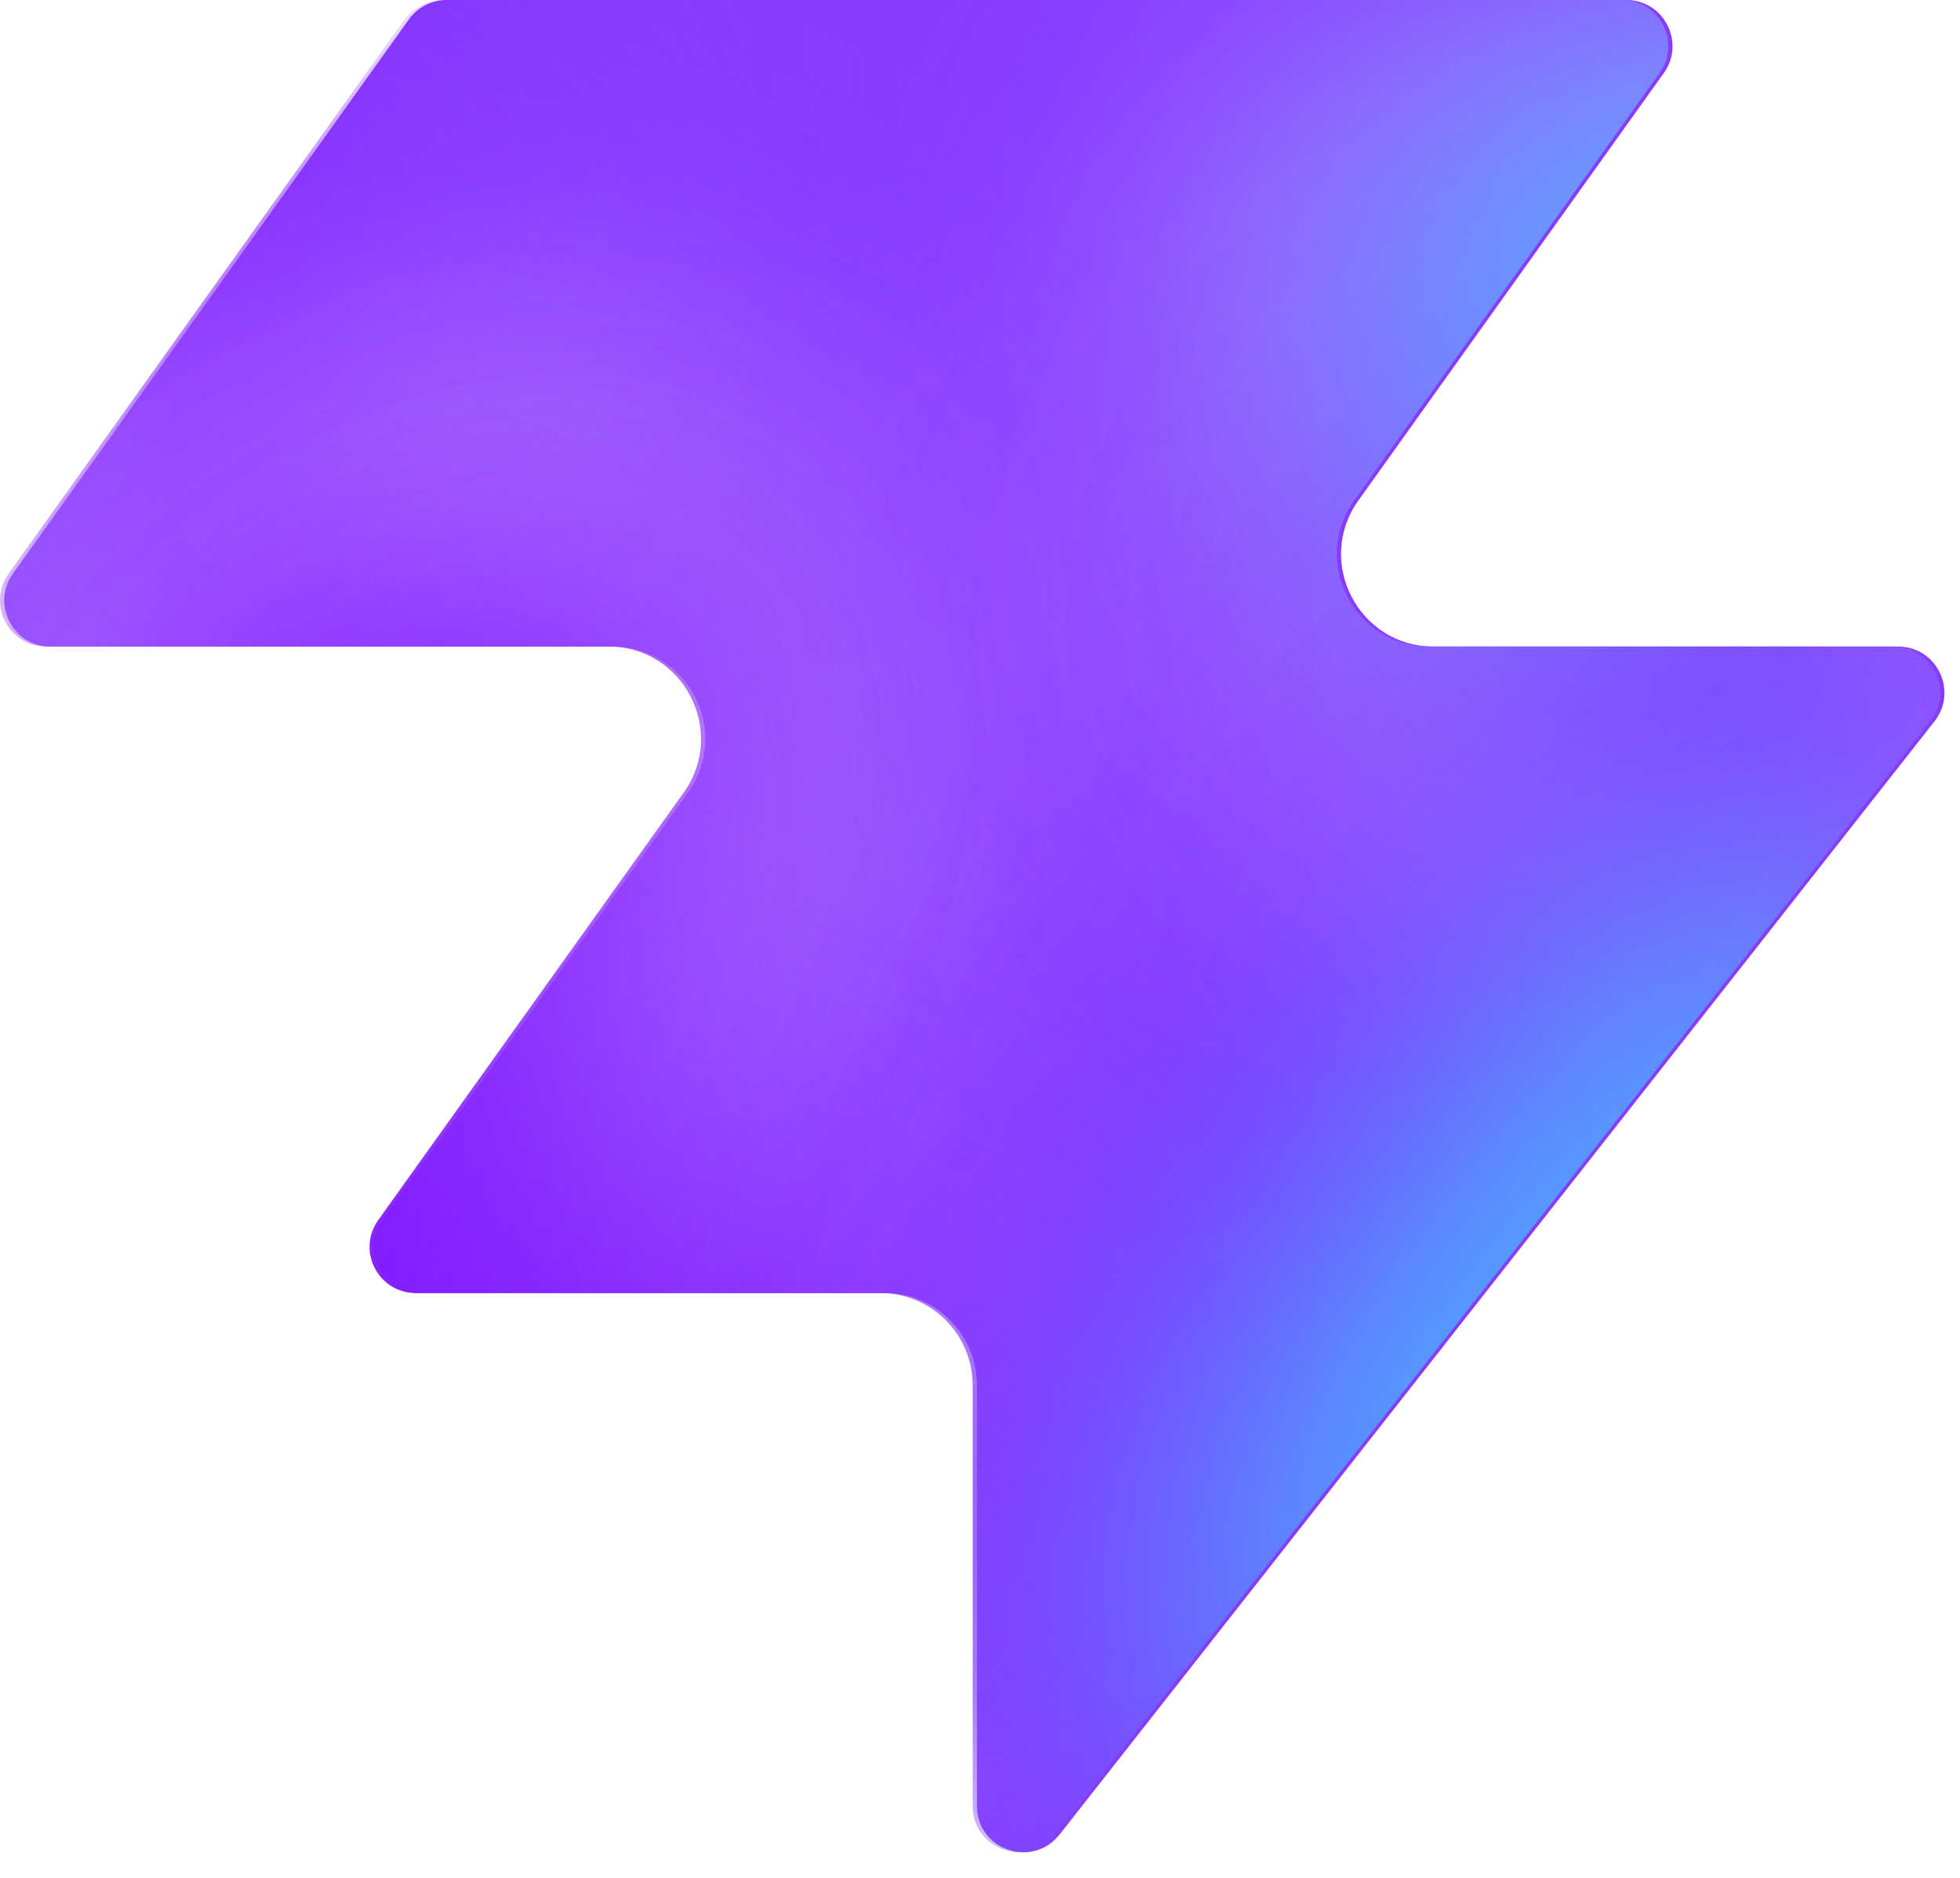
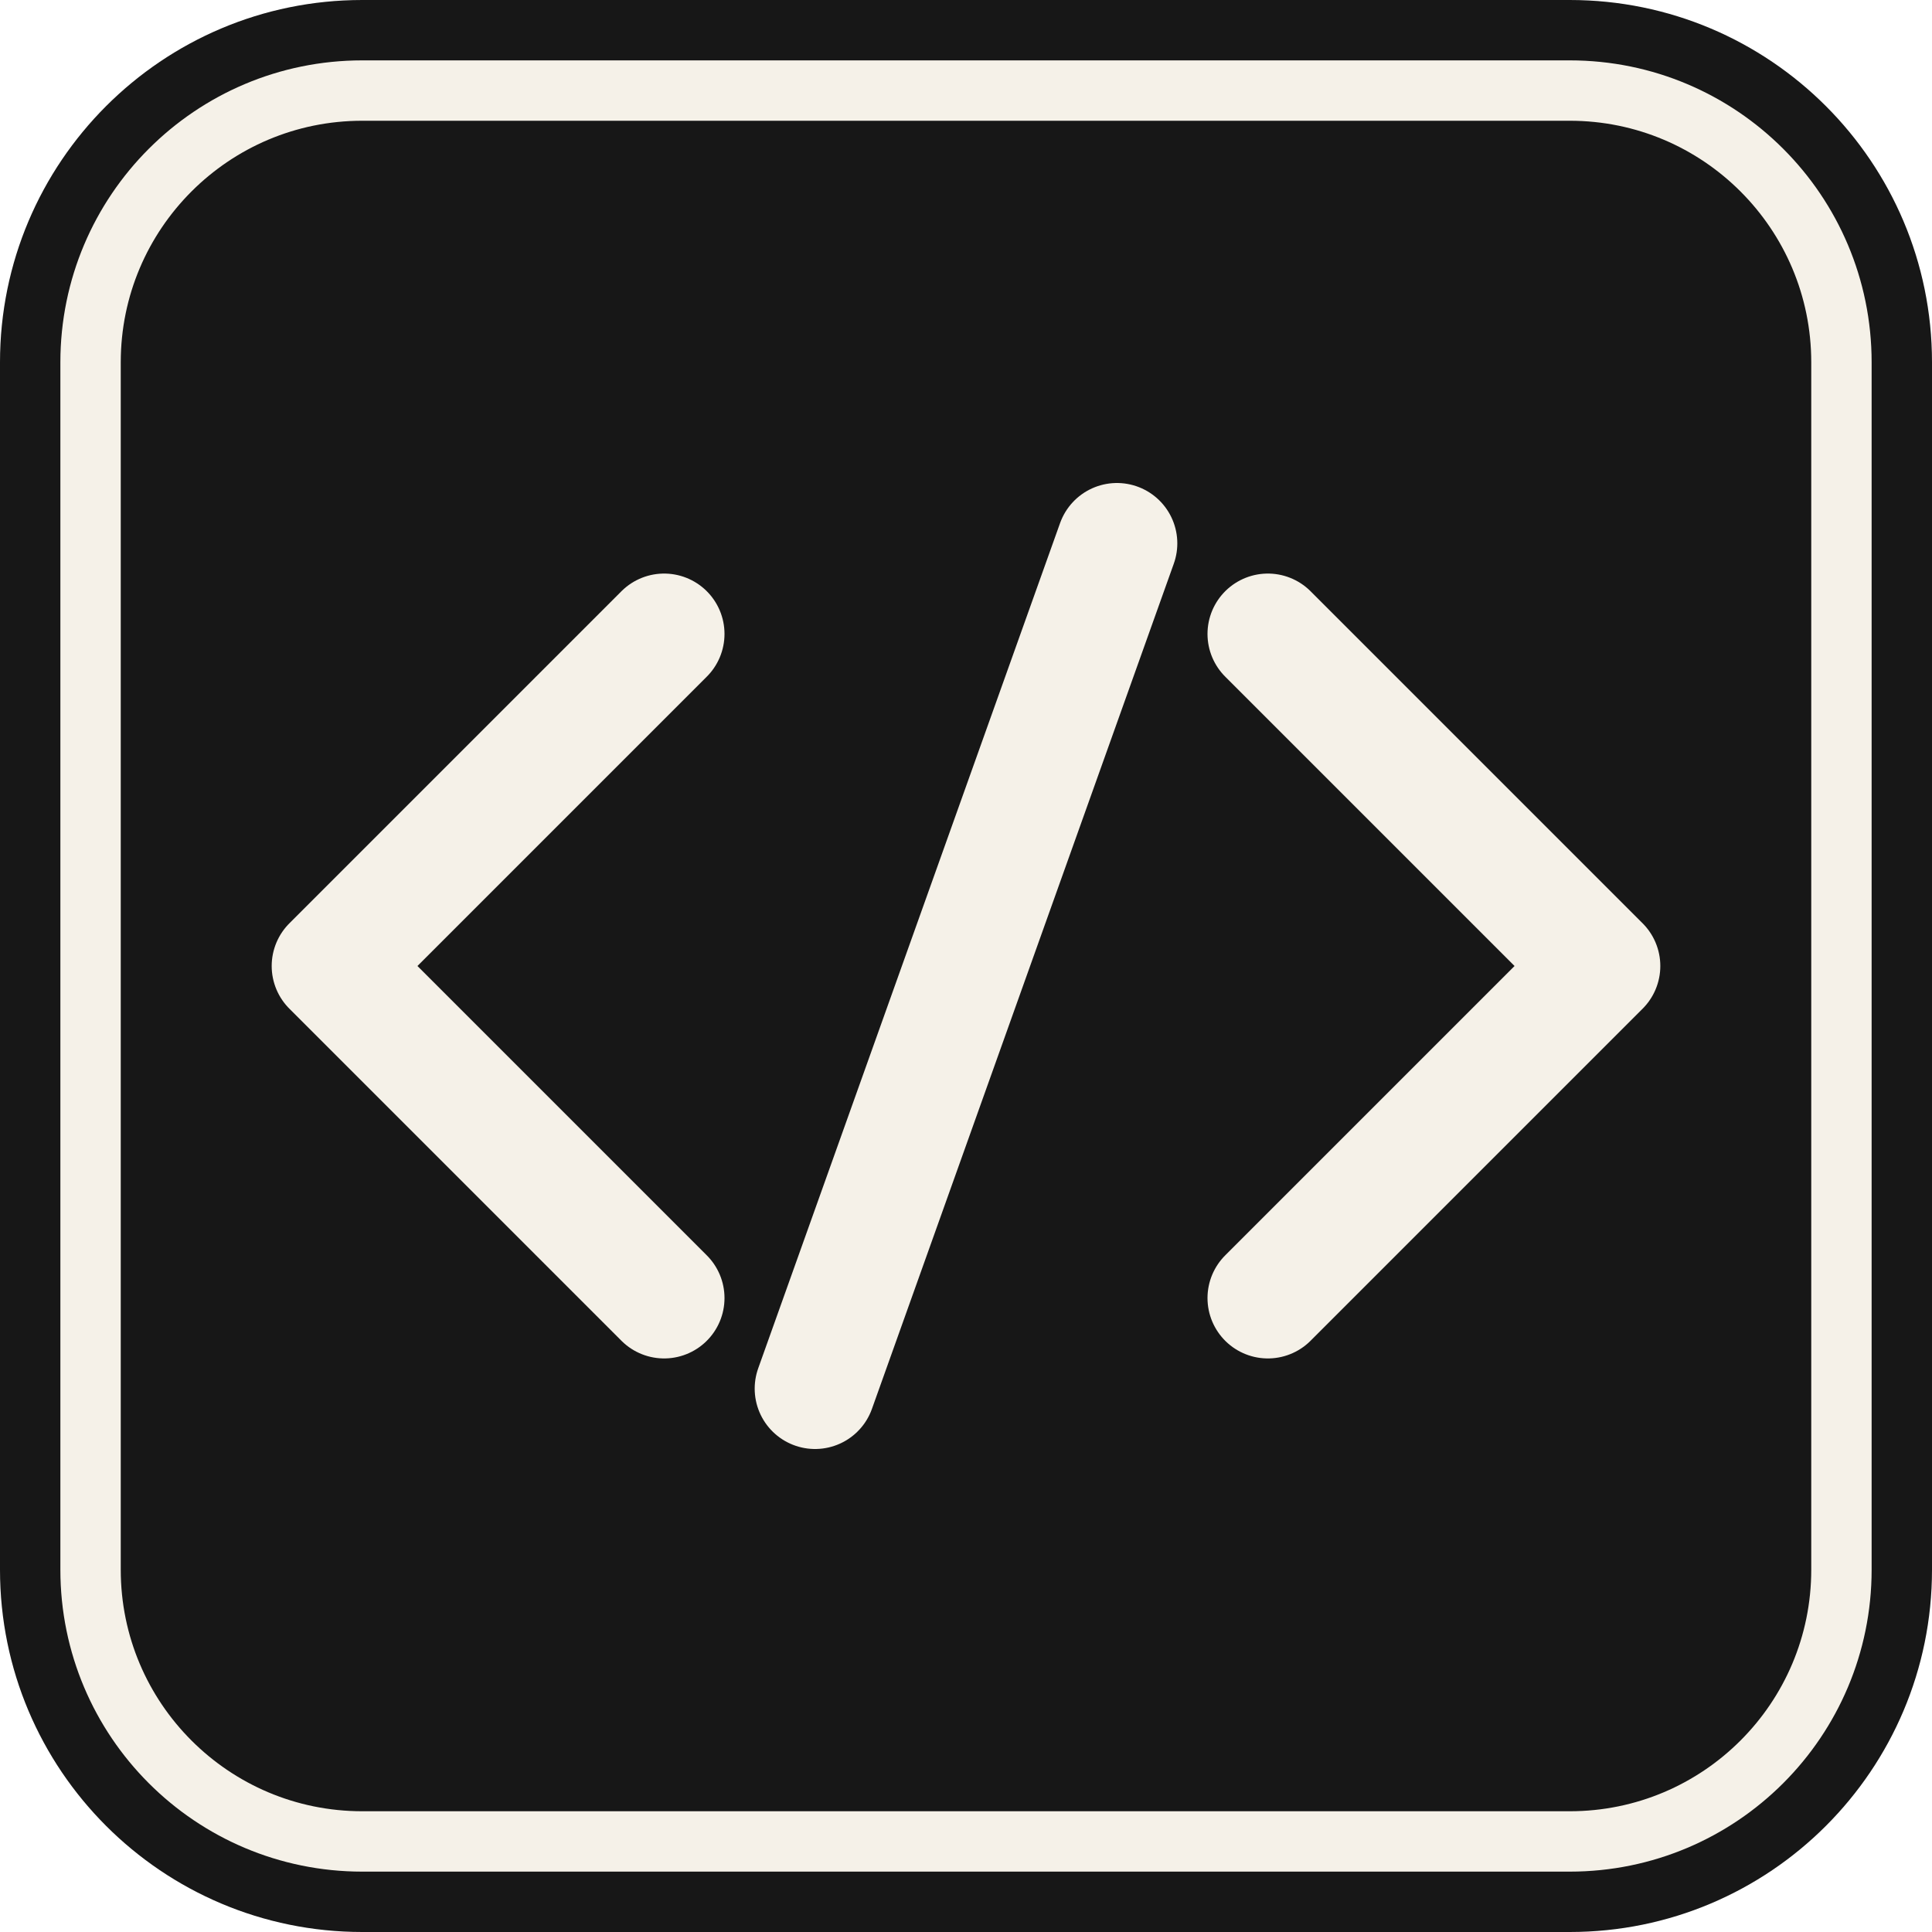
- <svg xmlns="http://www.w3.org/2000/svg" width="48" height="46" fill="none" viewBox="0 0 48 46">
-   <path fill="#863bff" d="M25.946 44.938c-.664.845-2.021.375-2.021-.698V33.937a2.26 2.26 0 0 0-2.262-2.262H10.287c-.92 0-1.456-1.04-.92-1.788l7.48-10.471c1.07-1.497 0-3.578-1.842-3.578H1.237c-.92 0-1.456-1.04-.92-1.788L10.013.474c.214-.297.556-.474.92-.474h28.894c.92 0 1.456 1.04.92 1.788l-7.48 10.471c-1.07 1.498 0 3.579 1.842 3.579h11.377c.943 0 1.473 1.088.89 1.83L25.947 44.94z" style="fill:#863bff;fill:color(display-p3 .525 .23 1);fill-opacity:1" />
-   <mask id="a" width="48" height="46" x="0" y="0" maskUnits="userSpaceOnUse" style="mask-type:alpha">
-     <path fill="#000" d="M25.842 44.938c-.664.844-2.021.375-2.021-.698V33.937a2.26 2.26 0 0 0-2.262-2.262H10.183c-.92 0-1.456-1.04-.92-1.788l7.48-10.471c1.07-1.498 0-3.579-1.842-3.579H1.133c-.92 0-1.456-1.04-.92-1.787L9.91.473c.214-.297.556-.474.92-.474h28.894c.92 0 1.456 1.04.92 1.788l-7.48 10.471c-1.07 1.498 0 3.578 1.842 3.578h11.377c.943 0 1.473 1.088.89 1.832L25.843 44.94z" style="fill:#000;fill-opacity:1" />
-   </mask>
-   <g mask="url(#a)">
-     <g filter="url(#b)">
-       <ellipse cx="5.508" cy="14.704" fill="#ede6ff" rx="5.508" ry="14.704" style="fill:#ede6ff;fill:color(display-p3 .927 .903 1);fill-opacity:1" transform="matrix(.00324 1 1 -.00324 -4.47 31.516)" />
-     </g>
-     <g filter="url(#c)">
-       <ellipse cx="10.399" cy="29.851" fill="#ede6ff" rx="10.399" ry="29.851" style="fill:#ede6ff;fill:color(display-p3 .927 .903 1);fill-opacity:1" transform="matrix(.00324 1 1 -.00324 -39.328 7.883)" />
-     </g>
-     <g filter="url(#d)">
-       <ellipse cx="5.508" cy="30.487" fill="#7e14ff" rx="5.508" ry="30.487" style="fill:#7e14ff;fill:color(display-p3 .492 .077 1);fill-opacity:1" transform="rotate(89.814 -25.913 -14.639)scale(1 -1)" />
-     </g>
-     <g filter="url(#e)">
-       <ellipse cx="5.508" cy="30.599" fill="#7e14ff" rx="5.508" ry="30.599" style="fill:#7e14ff;fill:color(display-p3 .492 .077 1);fill-opacity:1" transform="rotate(89.814 -32.644 -3.334)scale(1 -1)" />
-     </g>
-     <g filter="url(#f)">
-       <ellipse cx="5.508" cy="30.599" fill="#7e14ff" rx="5.508" ry="30.599" style="fill:#7e14ff;fill:color(display-p3 .492 .077 1);fill-opacity:1" transform="matrix(.00324 1 1 -.00324 -34.34 30.47)" />
-     </g>
-     <g filter="url(#g)">
-       <ellipse cx="14.072" cy="22.078" fill="#ede6ff" rx="14.072" ry="22.078" style="fill:#ede6ff;fill:color(display-p3 .927 .903 1);fill-opacity:1" transform="rotate(93.35 24.506 48.493)scale(-1 1)" />
-     </g>
-     <g filter="url(#h)">
-       <ellipse cx="3.47" cy="21.501" fill="#7e14ff" rx="3.47" ry="21.501" style="fill:#7e14ff;fill:color(display-p3 .492 .077 1);fill-opacity:1" transform="rotate(89.009 28.708 47.59)scale(-1 1)" />
-     </g>
-     <g filter="url(#i)">
-       <ellipse cx="3.47" cy="21.501" fill="#7e14ff" rx="3.47" ry="21.501" style="fill:#7e14ff;fill:color(display-p3 .492 .077 1);fill-opacity:1" transform="rotate(89.009 28.708 47.59)scale(-1 1)" />
-     </g>
-     <g filter="url(#j)">
-       <ellipse cx=".387" cy="8.972" fill="#7e14ff" rx="4.407" ry="29.108" style="fill:#7e14ff;fill:color(display-p3 .492 .077 1);fill-opacity:1" transform="rotate(39.51 .387 8.972)" />
-     </g>
-     <g filter="url(#k)">
-       <ellipse cx="47.523" cy="-6.092" fill="#7e14ff" rx="4.407" ry="29.108" style="fill:#7e14ff;fill:color(display-p3 .492 .077 1);fill-opacity:1" transform="rotate(37.892 47.523 -6.092)" />
-     </g>
-     <g filter="url(#l)">
-       <ellipse cx="41.412" cy="6.333" fill="#47bfff" rx="5.971" ry="9.665" style="fill:#47bfff;fill:color(display-p3 .28 .748 1);fill-opacity:1" transform="rotate(37.892 41.412 6.333)" />
-     </g>
-     <g filter="url(#m)">
-       <ellipse cx="-1.879" cy="38.332" fill="#7e14ff" rx="4.407" ry="29.108" style="fill:#7e14ff;fill:color(display-p3 .492 .077 1);fill-opacity:1" transform="rotate(37.892 -1.88 38.332)" />
-     </g>
-     <g filter="url(#n)">
-       <ellipse cx="-1.879" cy="38.332" fill="#7e14ff" rx="4.407" ry="29.108" style="fill:#7e14ff;fill:color(display-p3 .492 .077 1);fill-opacity:1" transform="rotate(37.892 -1.88 38.332)" />
-     </g>
-     <g filter="url(#o)">
-       <ellipse cx="35.651" cy="29.907" fill="#7e14ff" rx="4.407" ry="29.108" style="fill:#7e14ff;fill:color(display-p3 .492 .077 1);fill-opacity:1" transform="rotate(37.892 35.651 29.907)" />
-     </g>
-     <g filter="url(#p)">
-       <ellipse cx="38.418" cy="32.4" fill="#47bfff" rx="5.971" ry="15.297" style="fill:#47bfff;fill:color(display-p3 .28 .748 1);fill-opacity:1" transform="rotate(37.892 38.418 32.4)" />
-     </g>
-   </g>
-   <defs>
-     <filter id="b" width="60.045" height="41.654" x="-19.77" y="16.149" color-interpolation-filters="sRGB" filterUnits="userSpaceOnUse">
-       <feFlood flood-opacity="0" result="BackgroundImageFix" />
-       <feBlend in="SourceGraphic" in2="BackgroundImageFix" result="shape" />
-       <feGaussianBlur result="effect1_foregroundBlur_2002_17158" stdDeviation="7.659" />
-     </filter>
-     <filter id="c" width="90.34" height="51.437" x="-54.613" y="-7.533" color-interpolation-filters="sRGB" filterUnits="userSpaceOnUse">
-       <feFlood flood-opacity="0" result="BackgroundImageFix" />
-       <feBlend in="SourceGraphic" in2="BackgroundImageFix" result="shape" />
-       <feGaussianBlur result="effect1_foregroundBlur_2002_17158" stdDeviation="7.659" />
-     </filter>
-     <filter id="d" width="79.355" height="29.4" x="-49.64" y="2.03" color-interpolation-filters="sRGB" filterUnits="userSpaceOnUse">
-       <feFlood flood-opacity="0" result="BackgroundImageFix" />
-       <feBlend in="SourceGraphic" in2="BackgroundImageFix" result="shape" />
-       <feGaussianBlur result="effect1_foregroundBlur_2002_17158" stdDeviation="4.596" />
-     </filter>
-     <filter id="e" width="79.579" height="29.4" x="-45.045" y="20.029" color-interpolation-filters="sRGB" filterUnits="userSpaceOnUse">
-       <feFlood flood-opacity="0" result="BackgroundImageFix" />
-       <feBlend in="SourceGraphic" in2="BackgroundImageFix" result="shape" />
-       <feGaussianBlur result="effect1_foregroundBlur_2002_17158" stdDeviation="4.596" />
-     </filter>
-     <filter id="f" width="79.579" height="29.4" x="-43.513" y="21.178" color-interpolation-filters="sRGB" filterUnits="userSpaceOnUse">
-       <feFlood flood-opacity="0" result="BackgroundImageFix" />
-       <feBlend in="SourceGraphic" in2="BackgroundImageFix" result="shape" />
-       <feGaussianBlur result="effect1_foregroundBlur_2002_17158" stdDeviation="4.596" />
-     </filter>
-     <filter id="g" width="74.749" height="58.852" x="15.756" y="-17.901" color-interpolation-filters="sRGB" filterUnits="userSpaceOnUse">
-       <feFlood flood-opacity="0" result="BackgroundImageFix" />
-       <feBlend in="SourceGraphic" in2="BackgroundImageFix" result="shape" />
-       <feGaussianBlur result="effect1_foregroundBlur_2002_17158" stdDeviation="7.659" />
-     </filter>
-     <filter id="h" width="61.377" height="25.362" x="23.548" y="2.284" color-interpolation-filters="sRGB" filterUnits="userSpaceOnUse">
-       <feFlood flood-opacity="0" result="BackgroundImageFix" />
-       <feBlend in="SourceGraphic" in2="BackgroundImageFix" result="shape" />
-       <feGaussianBlur result="effect1_foregroundBlur_2002_17158" stdDeviation="4.596" />
-     </filter>
-     <filter id="i" width="61.377" height="25.362" x="23.548" y="2.284" color-interpolation-filters="sRGB" filterUnits="userSpaceOnUse">
-       <feFlood flood-opacity="0" result="BackgroundImageFix" />
-       <feBlend in="SourceGraphic" in2="BackgroundImageFix" result="shape" />
-       <feGaussianBlur result="effect1_foregroundBlur_2002_17158" stdDeviation="4.596" />
-     </filter>
-     <filter id="j" width="56.045" height="63.649" x="-27.636" y="-22.853" color-interpolation-filters="sRGB" filterUnits="userSpaceOnUse">
-       <feFlood flood-opacity="0" result="BackgroundImageFix" />
-       <feBlend in="SourceGraphic" in2="BackgroundImageFix" result="shape" />
-       <feGaussianBlur result="effect1_foregroundBlur_2002_17158" stdDeviation="4.596" />
-     </filter>
-     <filter id="k" width="54.814" height="64.646" x="20.116" y="-38.415" color-interpolation-filters="sRGB" filterUnits="userSpaceOnUse">
-       <feFlood flood-opacity="0" result="BackgroundImageFix" />
-       <feBlend in="SourceGraphic" in2="BackgroundImageFix" result="shape" />
-       <feGaussianBlur result="effect1_foregroundBlur_2002_17158" stdDeviation="4.596" />
-     </filter>
-     <filter id="l" width="33.541" height="35.313" x="24.641" y="-11.323" color-interpolation-filters="sRGB" filterUnits="userSpaceOnUse">
-       <feFlood flood-opacity="0" result="BackgroundImageFix" />
-       <feBlend in="SourceGraphic" in2="BackgroundImageFix" result="shape" />
-       <feGaussianBlur result="effect1_foregroundBlur_2002_17158" stdDeviation="4.596" />
-     </filter>
-     <filter id="m" width="54.814" height="64.646" x="-29.286" y="6.009" color-interpolation-filters="sRGB" filterUnits="userSpaceOnUse">
-       <feFlood flood-opacity="0" result="BackgroundImageFix" />
-       <feBlend in="SourceGraphic" in2="BackgroundImageFix" result="shape" />
-       <feGaussianBlur result="effect1_foregroundBlur_2002_17158" stdDeviation="4.596" />
-     </filter>
-     <filter id="n" width="54.814" height="64.646" x="-29.286" y="6.009" color-interpolation-filters="sRGB" filterUnits="userSpaceOnUse">
-       <feFlood flood-opacity="0" result="BackgroundImageFix" />
-       <feBlend in="SourceGraphic" in2="BackgroundImageFix" result="shape" />
-       <feGaussianBlur result="effect1_foregroundBlur_2002_17158" stdDeviation="4.596" />
-     </filter>
-     <filter id="o" width="54.814" height="64.646" x="8.244" y="-2.416" color-interpolation-filters="sRGB" filterUnits="userSpaceOnUse">
-       <feFlood flood-opacity="0" result="BackgroundImageFix" />
-       <feBlend in="SourceGraphic" in2="BackgroundImageFix" result="shape" />
-       <feGaussianBlur result="effect1_foregroundBlur_2002_17158" stdDeviation="4.596" />
-     </filter>
-     <filter id="p" width="39.409" height="43.623" x="18.713" y="10.588" color-interpolation-filters="sRGB" filterUnits="userSpaceOnUse">
-       <feFlood flood-opacity="0" result="BackgroundImageFix" />
-       <feBlend in="SourceGraphic" in2="BackgroundImageFix" result="shape" />
-       <feGaussianBlur result="effect1_foregroundBlur_2002_17158" stdDeviation="4.596" />
-     </filter>
-   </defs>
+ <svg xmlns="http://www.w3.org/2000/svg" viewBox="0 0 64 64">
+   <rect width="64" height="64" rx="12" fill="#171717" />
+   <rect x="3" y="3" width="58" height="58" rx="9" fill="none" stroke="#f5f1e8" stroke-width="2" />
+   <path d="M22 21 L11 32 L22 43            M42 21 L53 32 L42 43            M37 18 L27 46" fill="none" stroke="#f5f1e8" stroke-width="4" stroke-linecap="round" stroke-linejoin="round" />
</svg>
